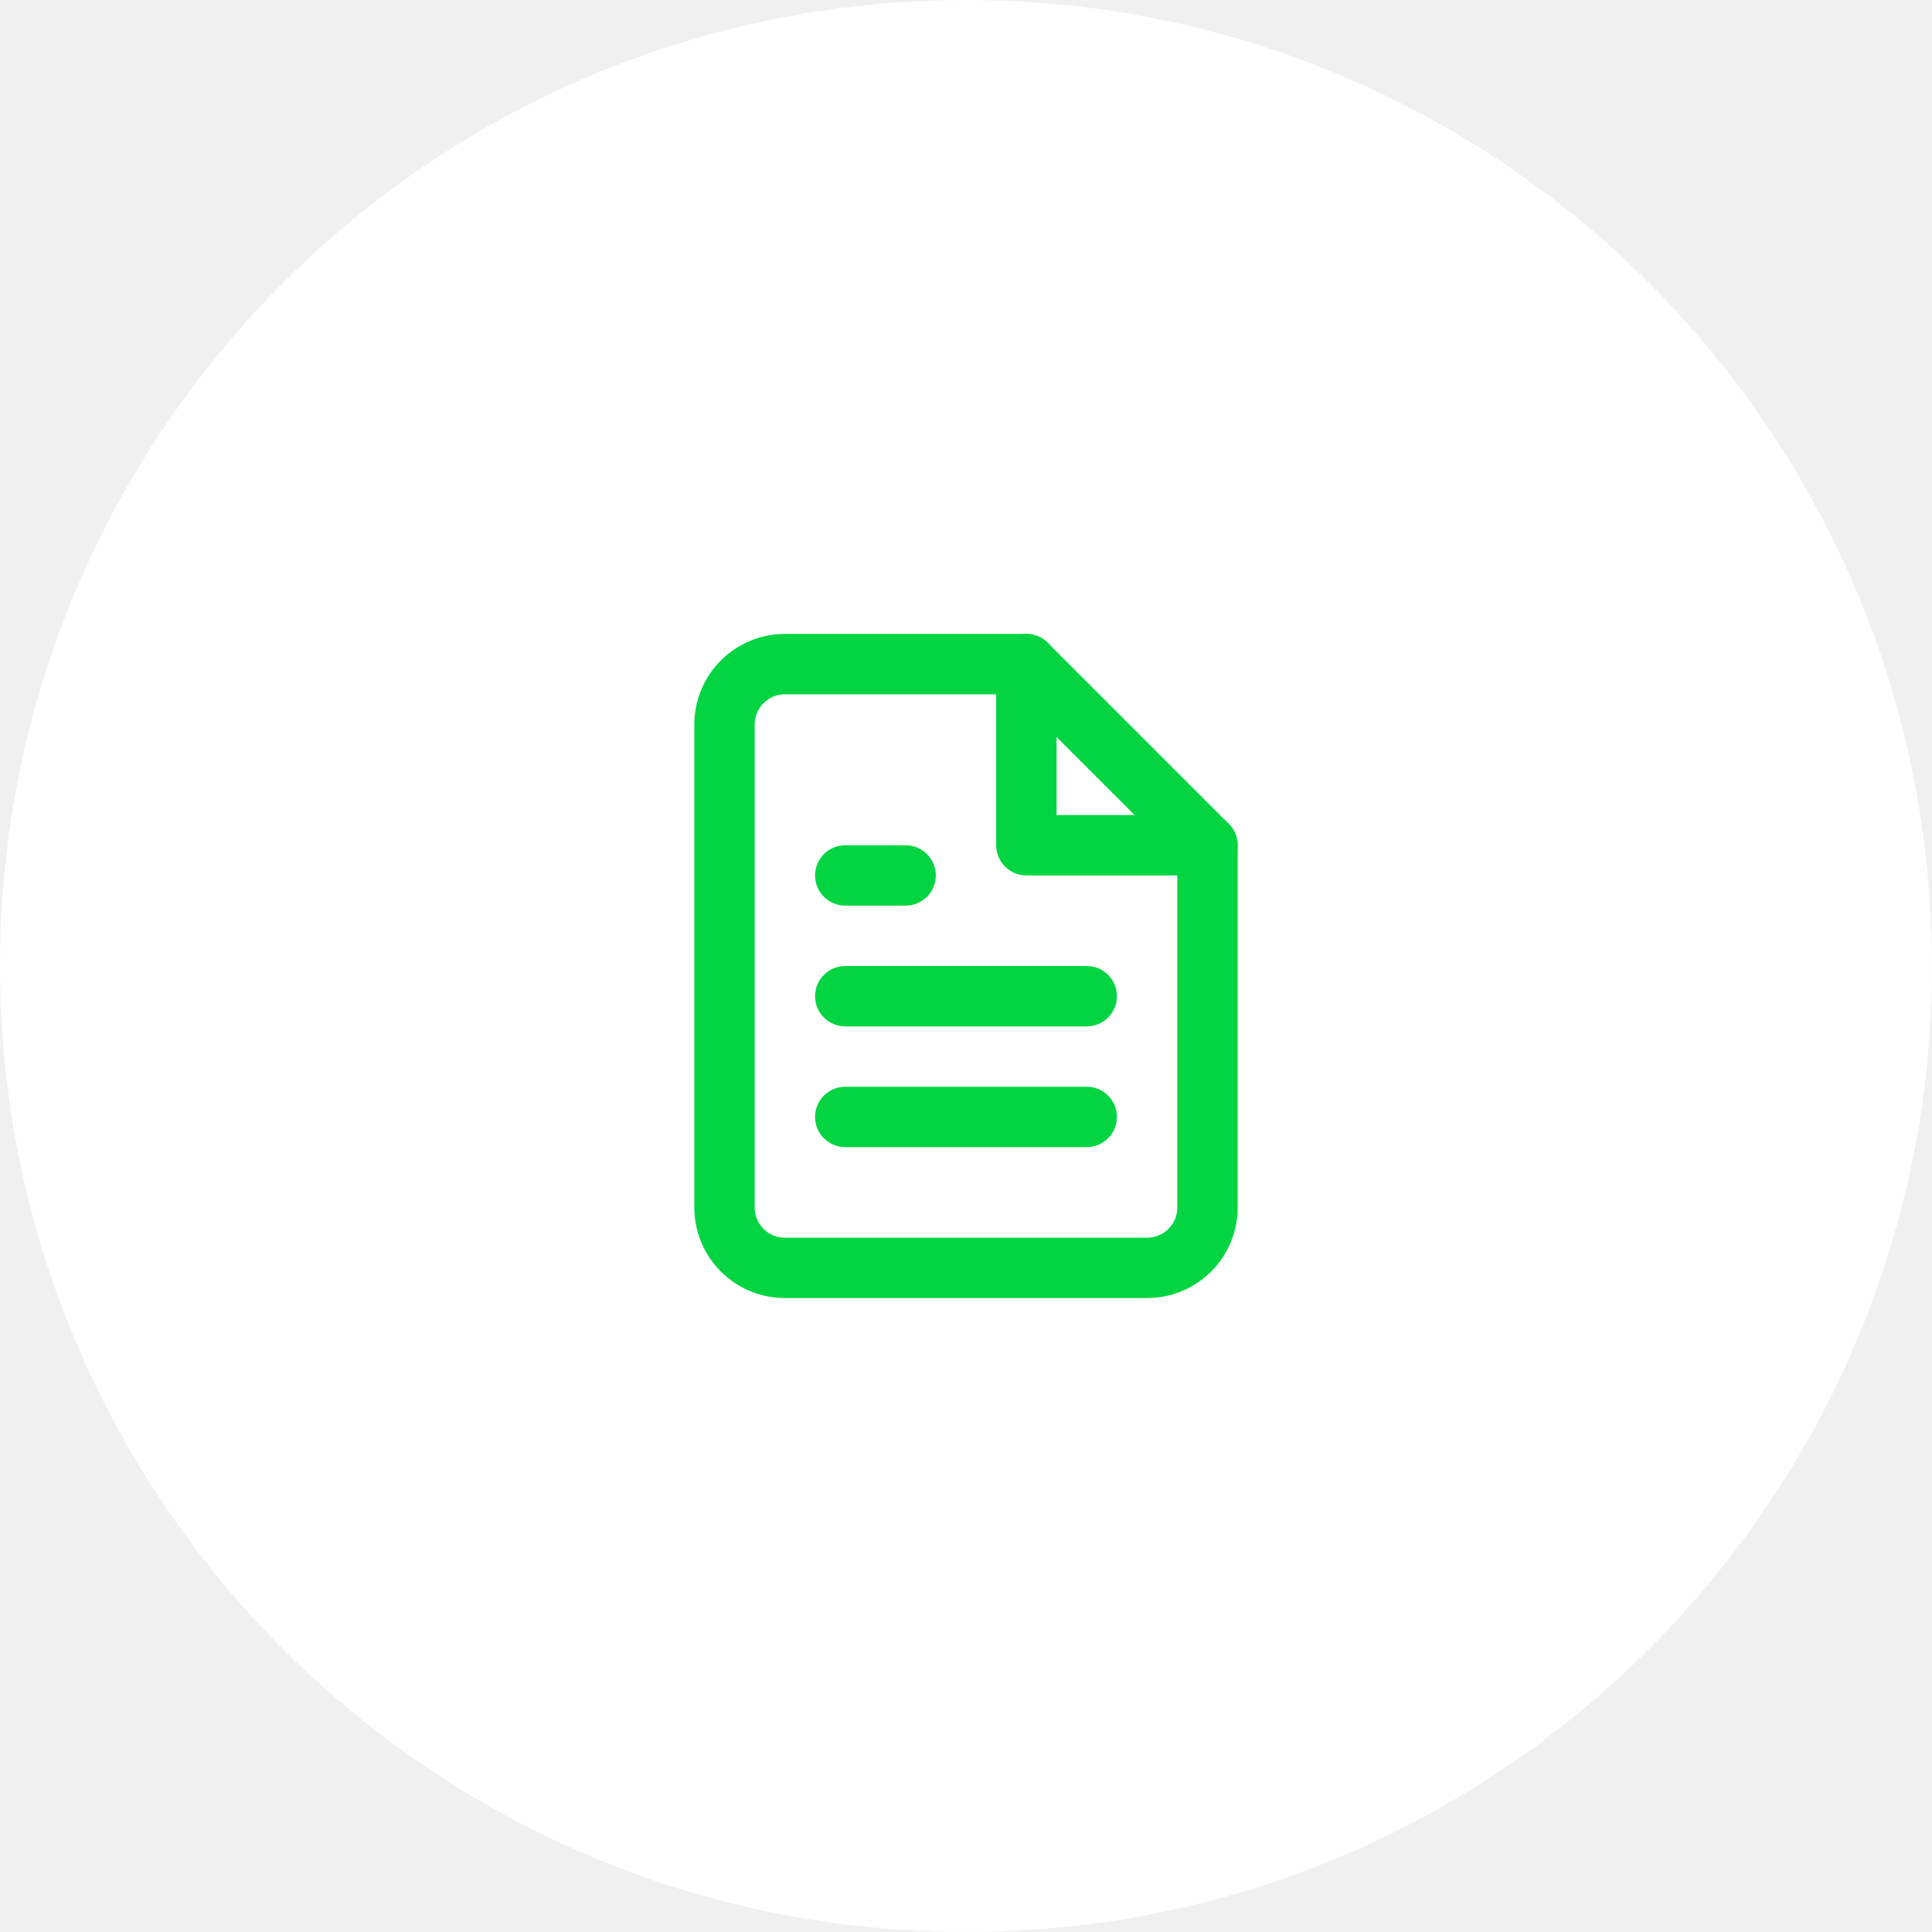
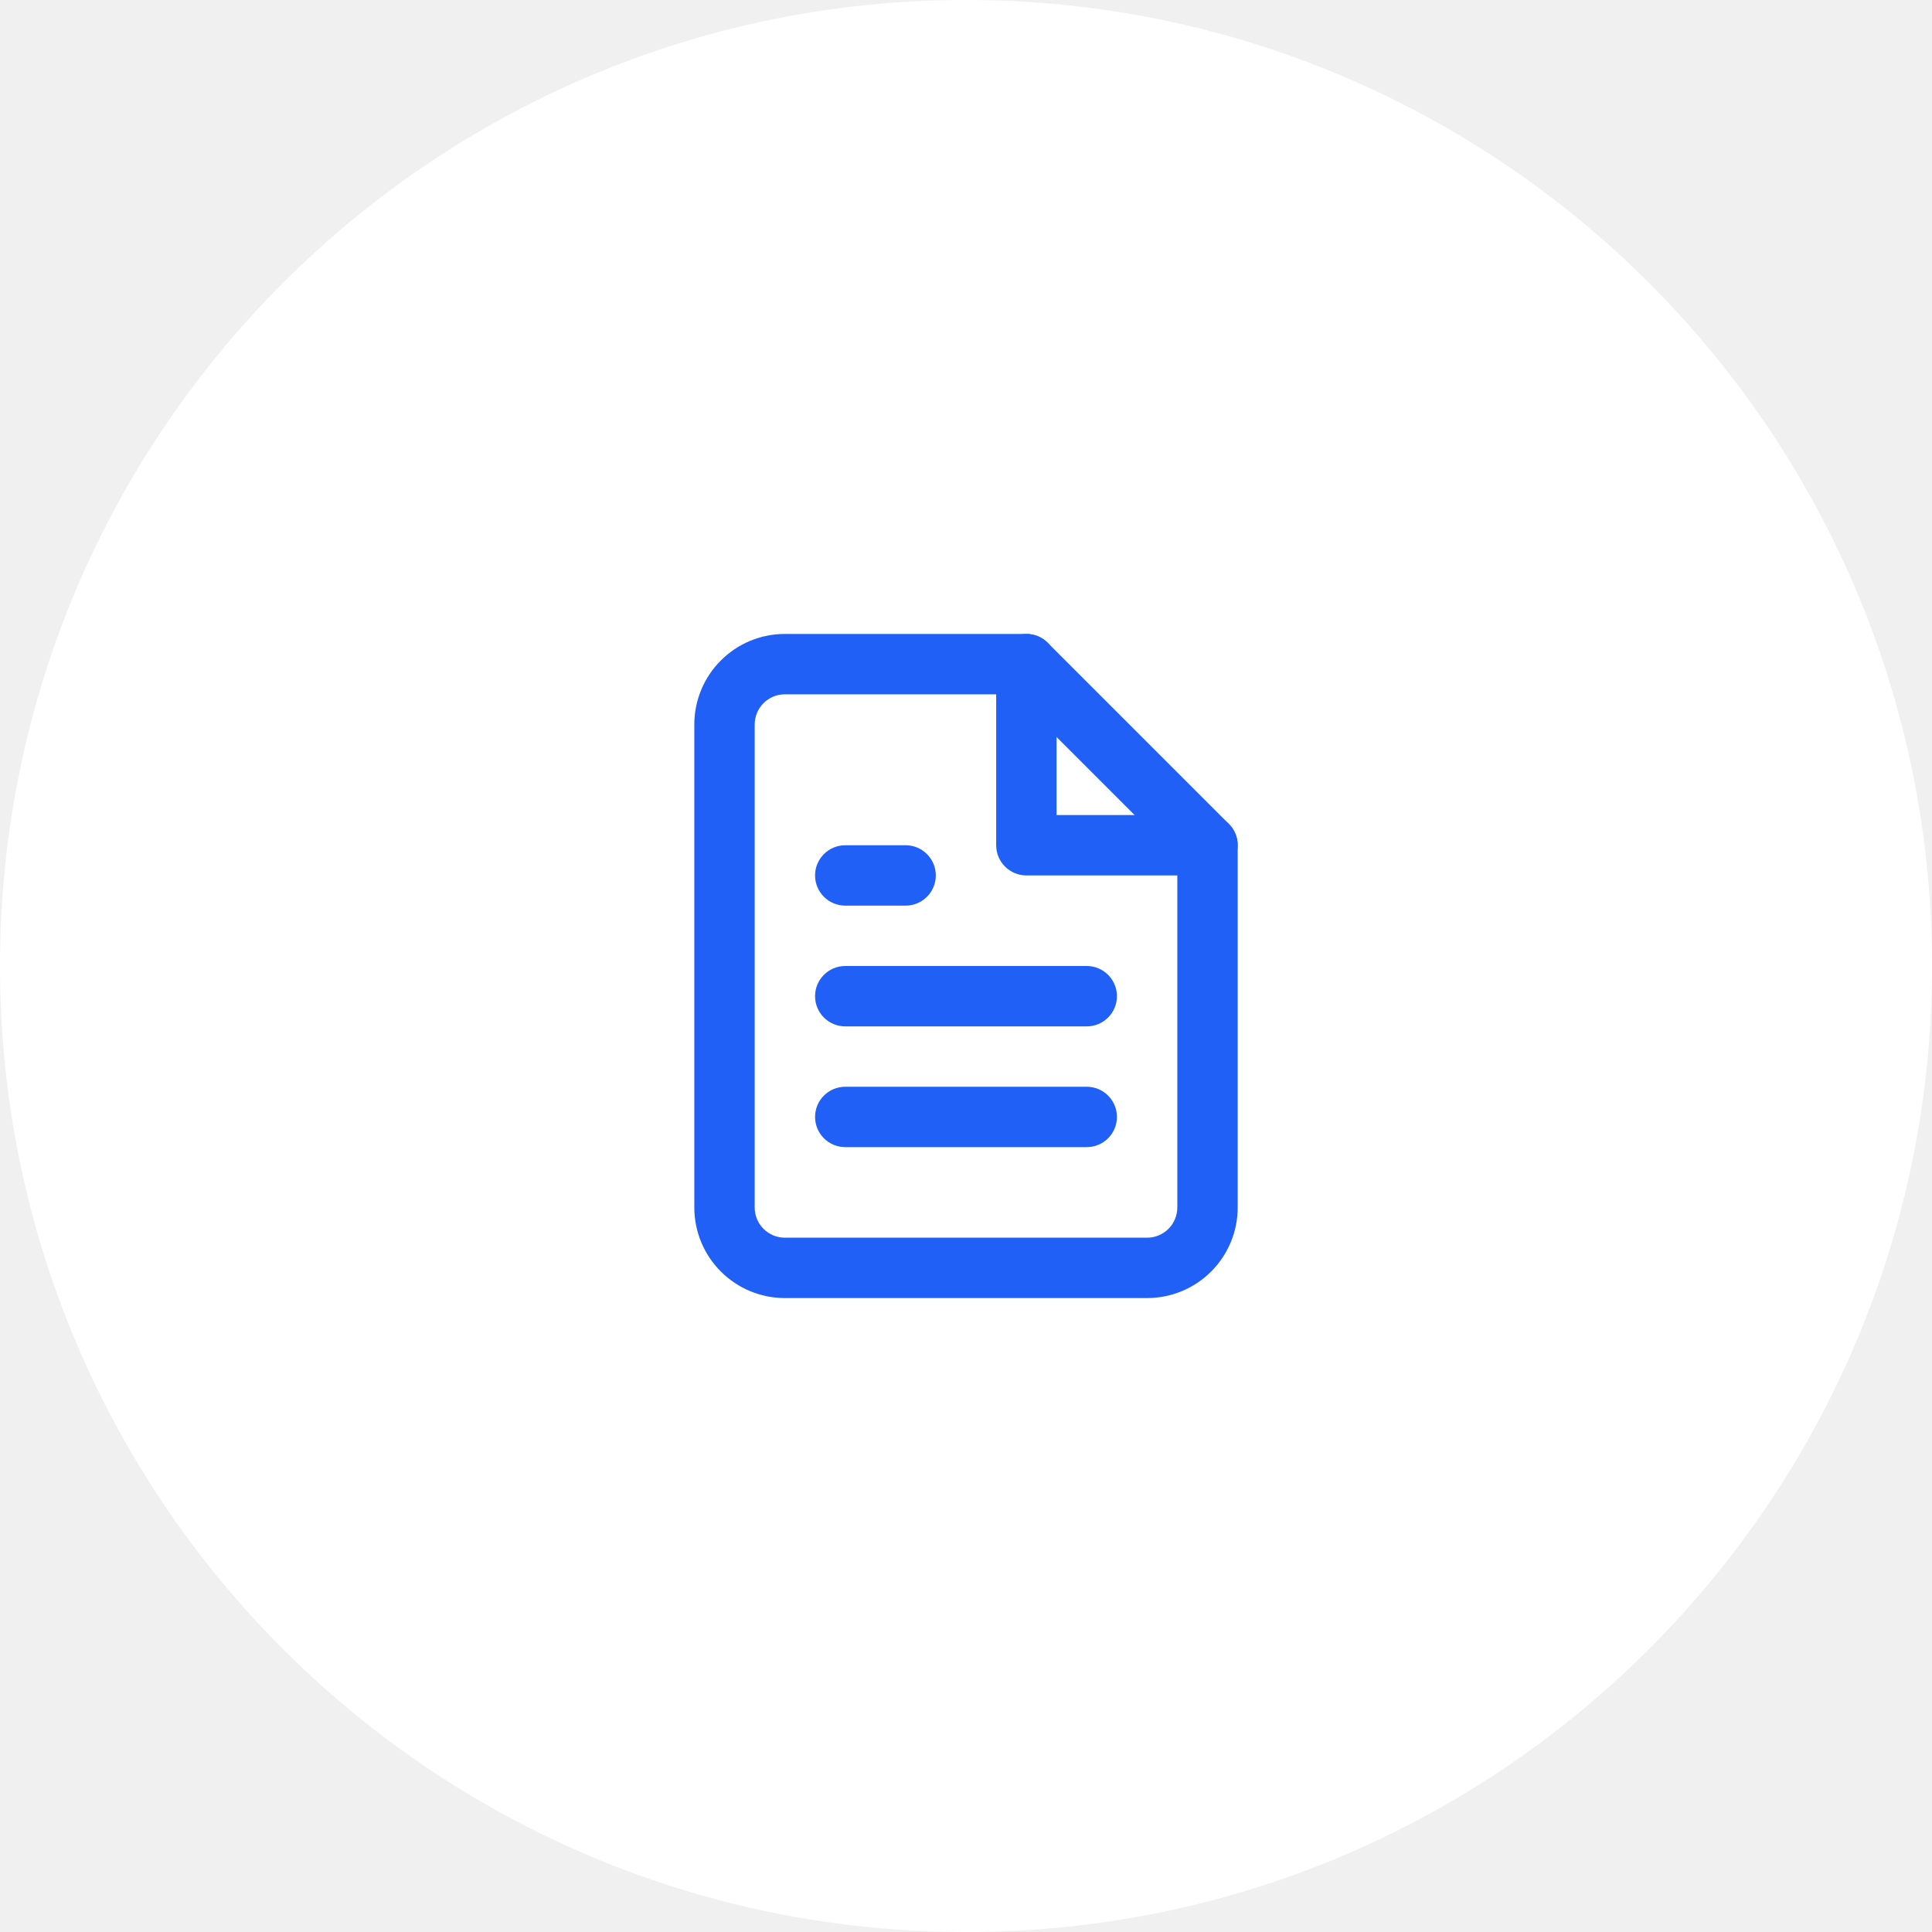
- <svg xmlns="http://www.w3.org/2000/svg" width="64" height="64" viewBox="0 0 64 64" fill="none">
+ <svg xmlns="http://www.w3.org/2000/svg" width="64" height="64" viewBox="0 0 64 64" fill="#2060F6">
  <circle cx="32" cy="32" r="32" fill="white" />
-   <path fill-rule="evenodd" clip-rule="evenodd" d="M23.879 21.879C24.441 21.316 25.204 21 26 21H34C34.265 21 34.52 21.105 34.707 21.293L40.707 27.293C40.895 27.48 41 27.735 41 28V40C41 40.796 40.684 41.559 40.121 42.121C39.559 42.684 38.796 43 38 43H26C25.204 43 24.441 42.684 23.879 42.121C23.316 41.559 23 40.796 23 40V24C23 23.204 23.316 22.441 23.879 21.879ZM26 23C25.735 23 25.48 23.105 25.293 23.293C25.105 23.48 25 23.735 25 24V40C25 40.265 25.105 40.52 25.293 40.707C25.48 40.895 25.735 41 26 41H38C38.265 41 38.52 40.895 38.707 40.707C38.895 40.52 39 40.265 39 40V28.414L33.586 23H26Z" fill="#03D542" />
-   <path fill-rule="evenodd" clip-rule="evenodd" d="M34 21C34.552 21 35 21.448 35 22V27H40C40.552 27 41 27.448 41 28C41 28.552 40.552 29 40 29H34C33.448 29 33 28.552 33 28V22C33 21.448 33.448 21 34 21Z" fill="#03D542" />
-   <path fill-rule="evenodd" clip-rule="evenodd" d="M27 33C27 32.448 27.448 32 28 32H36C36.552 32 37 32.448 37 33C37 33.552 36.552 34 36 34H28C27.448 34 27 33.552 27 33Z" fill="#03D542" />
-   <path fill-rule="evenodd" clip-rule="evenodd" d="M27 37C27 36.448 27.448 36 28 36H36C36.552 36 37 36.448 37 37C37 37.552 36.552 38 36 38H28C27.448 38 27 37.552 27 37Z" fill="#03D542" />
-   <path fill-rule="evenodd" clip-rule="evenodd" d="M27 29C27 28.448 27.448 28 28 28H30C30.552 28 31 28.448 31 29C31 29.552 30.552 30 30 30H28C27.448 30 27 29.552 27 29Z" fill="#03D542" />
+   <path fill-rule="evenodd" clip-rule="evenodd" d="M23.879 21.879C24.441 21.316 25.204 21 26 21H34C34.265 21 34.52 21.105 34.707 21.293L40.707 27.293C40.895 27.48 41 27.735 41 28V40C41 40.796 40.684 41.559 40.121 42.121C39.559 42.684 38.796 43 38 43H26C25.204 43 24.441 42.684 23.879 42.121C23.316 41.559 23 40.796 23 40V24C23 23.204 23.316 22.441 23.879 21.879ZM26 23C25.735 23 25.48 23.105 25.293 23.293C25.105 23.48 25 23.735 25 24V40C25 40.265 25.105 40.52 25.293 40.707C25.48 40.895 25.735 41 26 41H38C38.265 41 38.52 40.895 38.707 40.707C38.895 40.52 39 40.265 39 40V28.414L33.586 23H26Z" fill="#2060F6" />
+   <path fill-rule="evenodd" clip-rule="evenodd" d="M34 21C34.552 21 35 21.448 35 22V27H40C40.552 27 41 27.448 41 28C41 28.552 40.552 29 40 29H34C33.448 29 33 28.552 33 28V22C33 21.448 33.448 21 34 21Z" fill="#2060F6" />
+   <path fill-rule="evenodd" clip-rule="evenodd" d="M27 33C27 32.448 27.448 32 28 32H36C36.552 32 37 32.448 37 33C37 33.552 36.552 34 36 34H28C27.448 34 27 33.552 27 33Z" fill="#2060F6" />
+   <path fill-rule="evenodd" clip-rule="evenodd" d="M27 37C27 36.448 27.448 36 28 36H36C36.552 36 37 36.448 37 37C37 37.552 36.552 38 36 38H28C27.448 38 27 37.552 27 37Z" fill="#2060F6" />
+   <path fill-rule="evenodd" clip-rule="evenodd" d="M27 29C27 28.448 27.448 28 28 28H30C30.552 28 31 28.448 31 29C31 29.552 30.552 30 30 30H28C27.448 30 27 29.552 27 29Z" fill="#2060F6" />
</svg>
